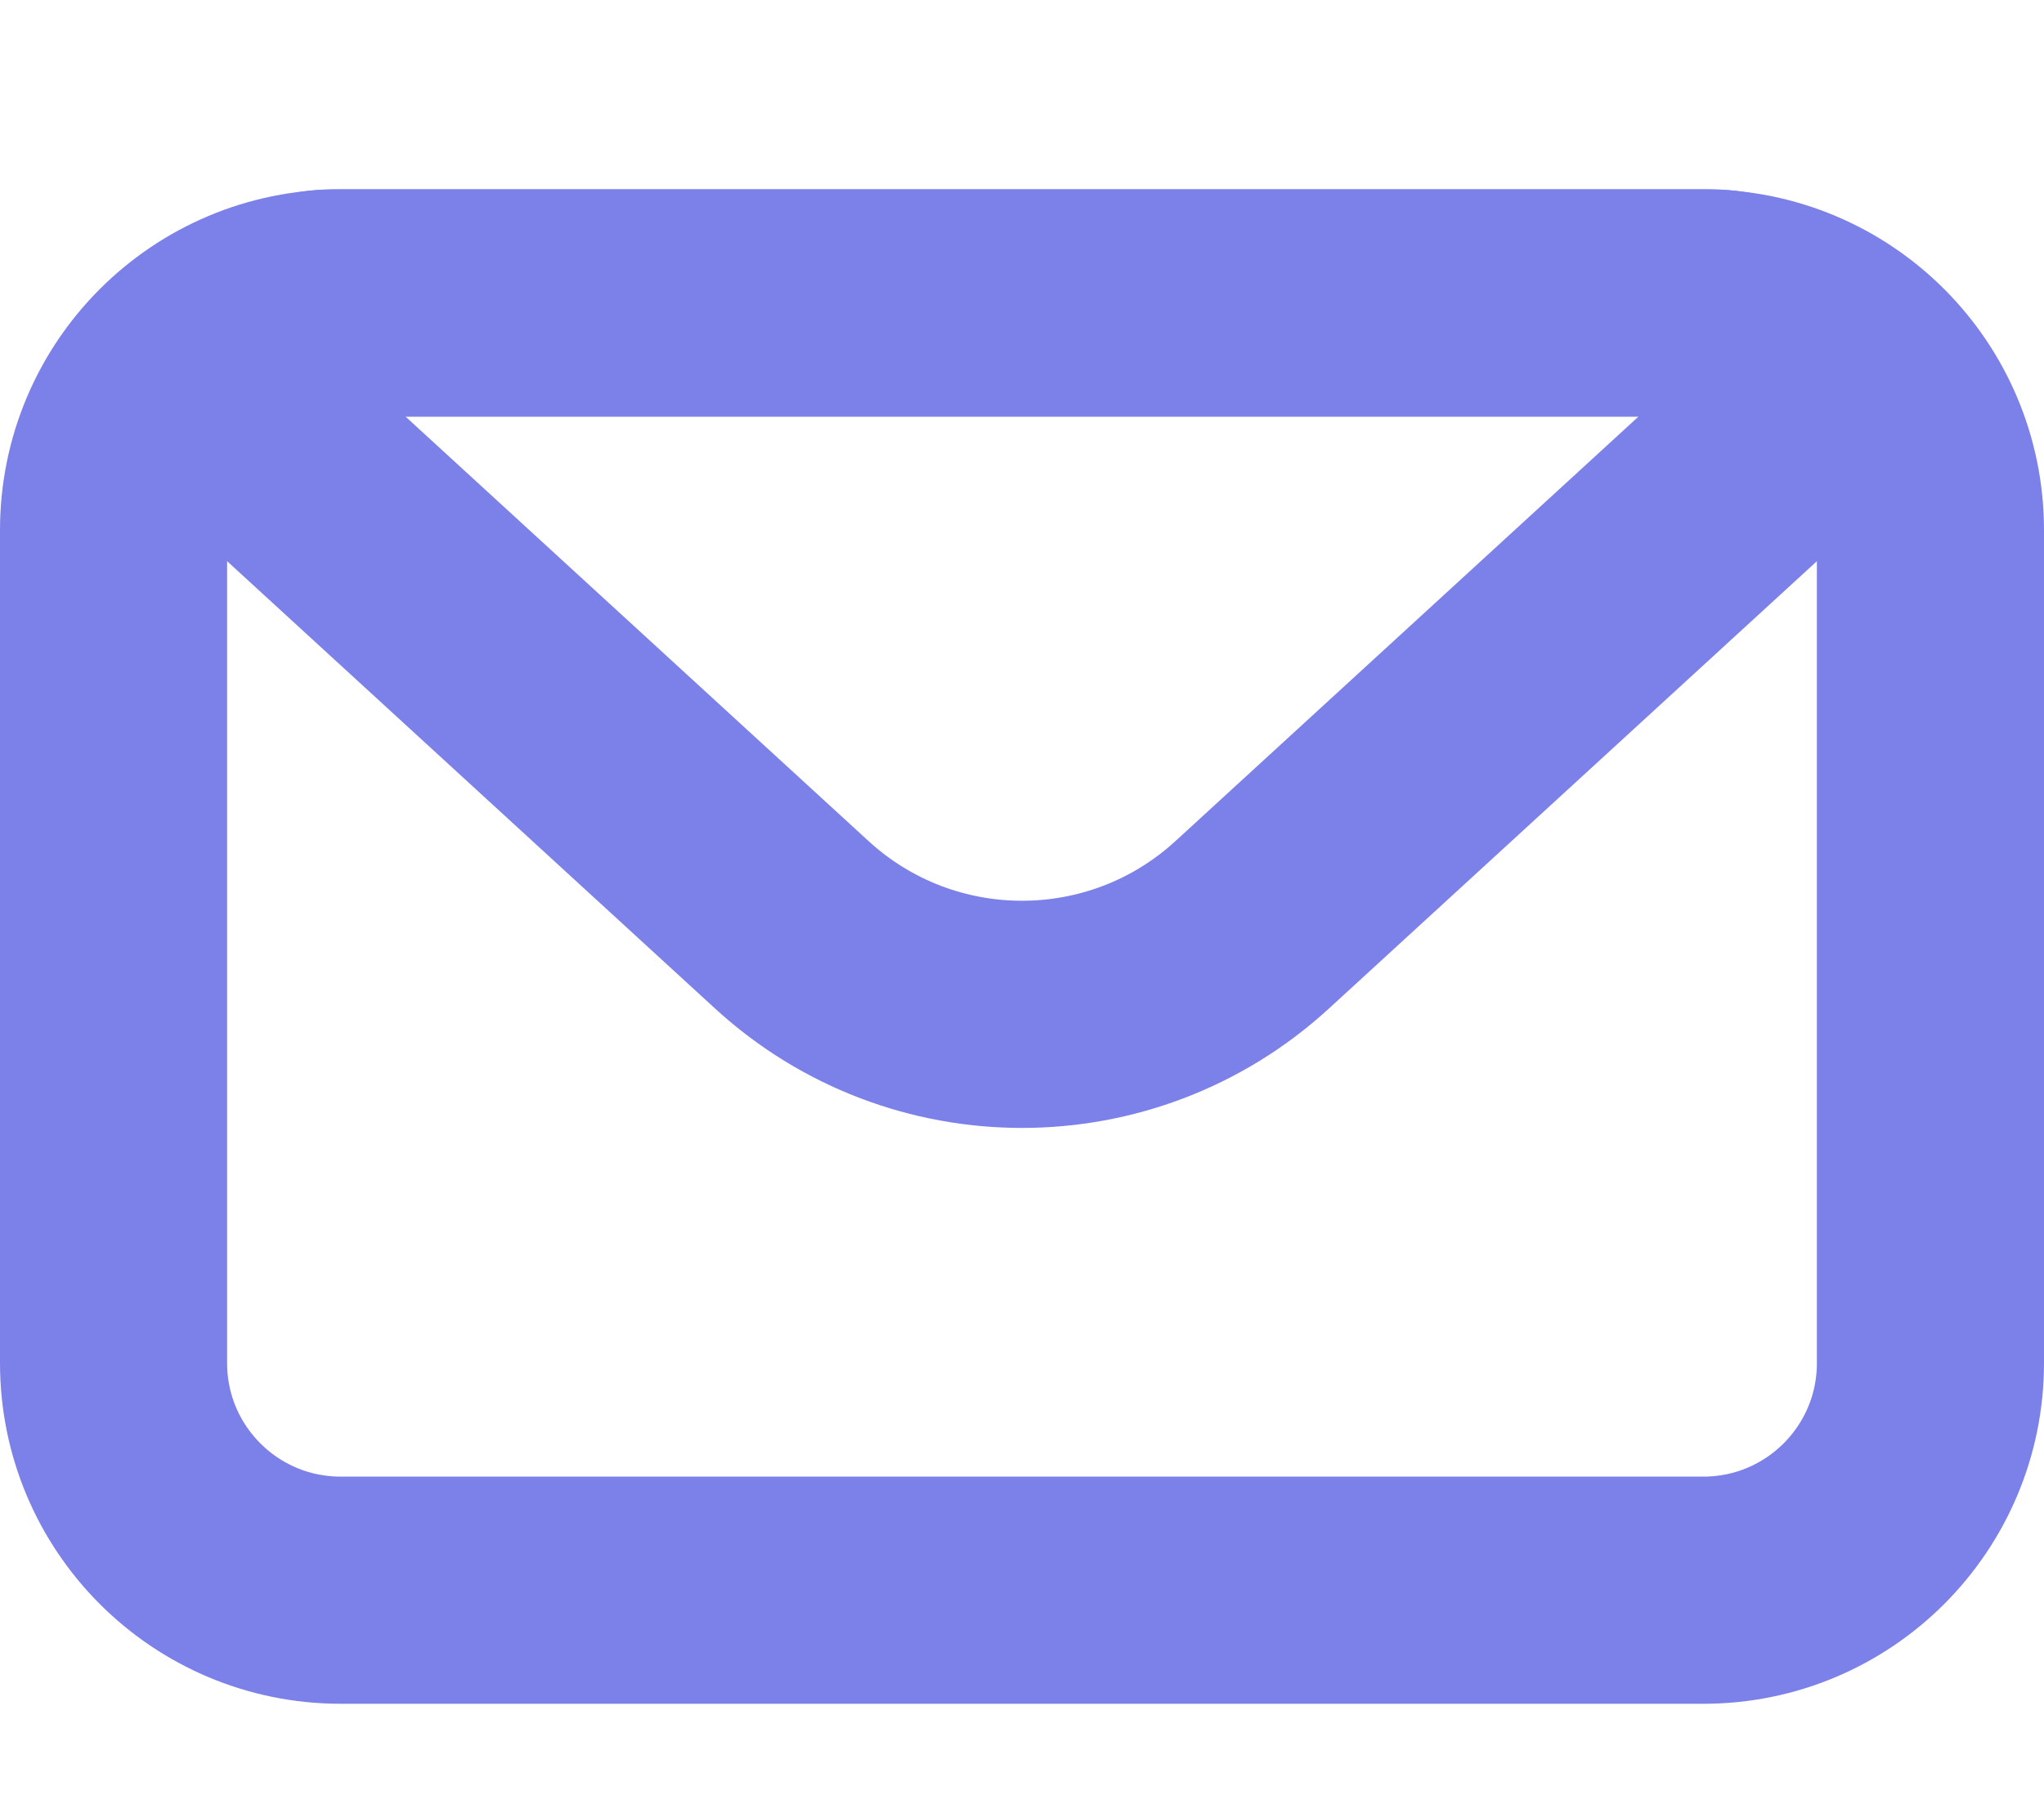
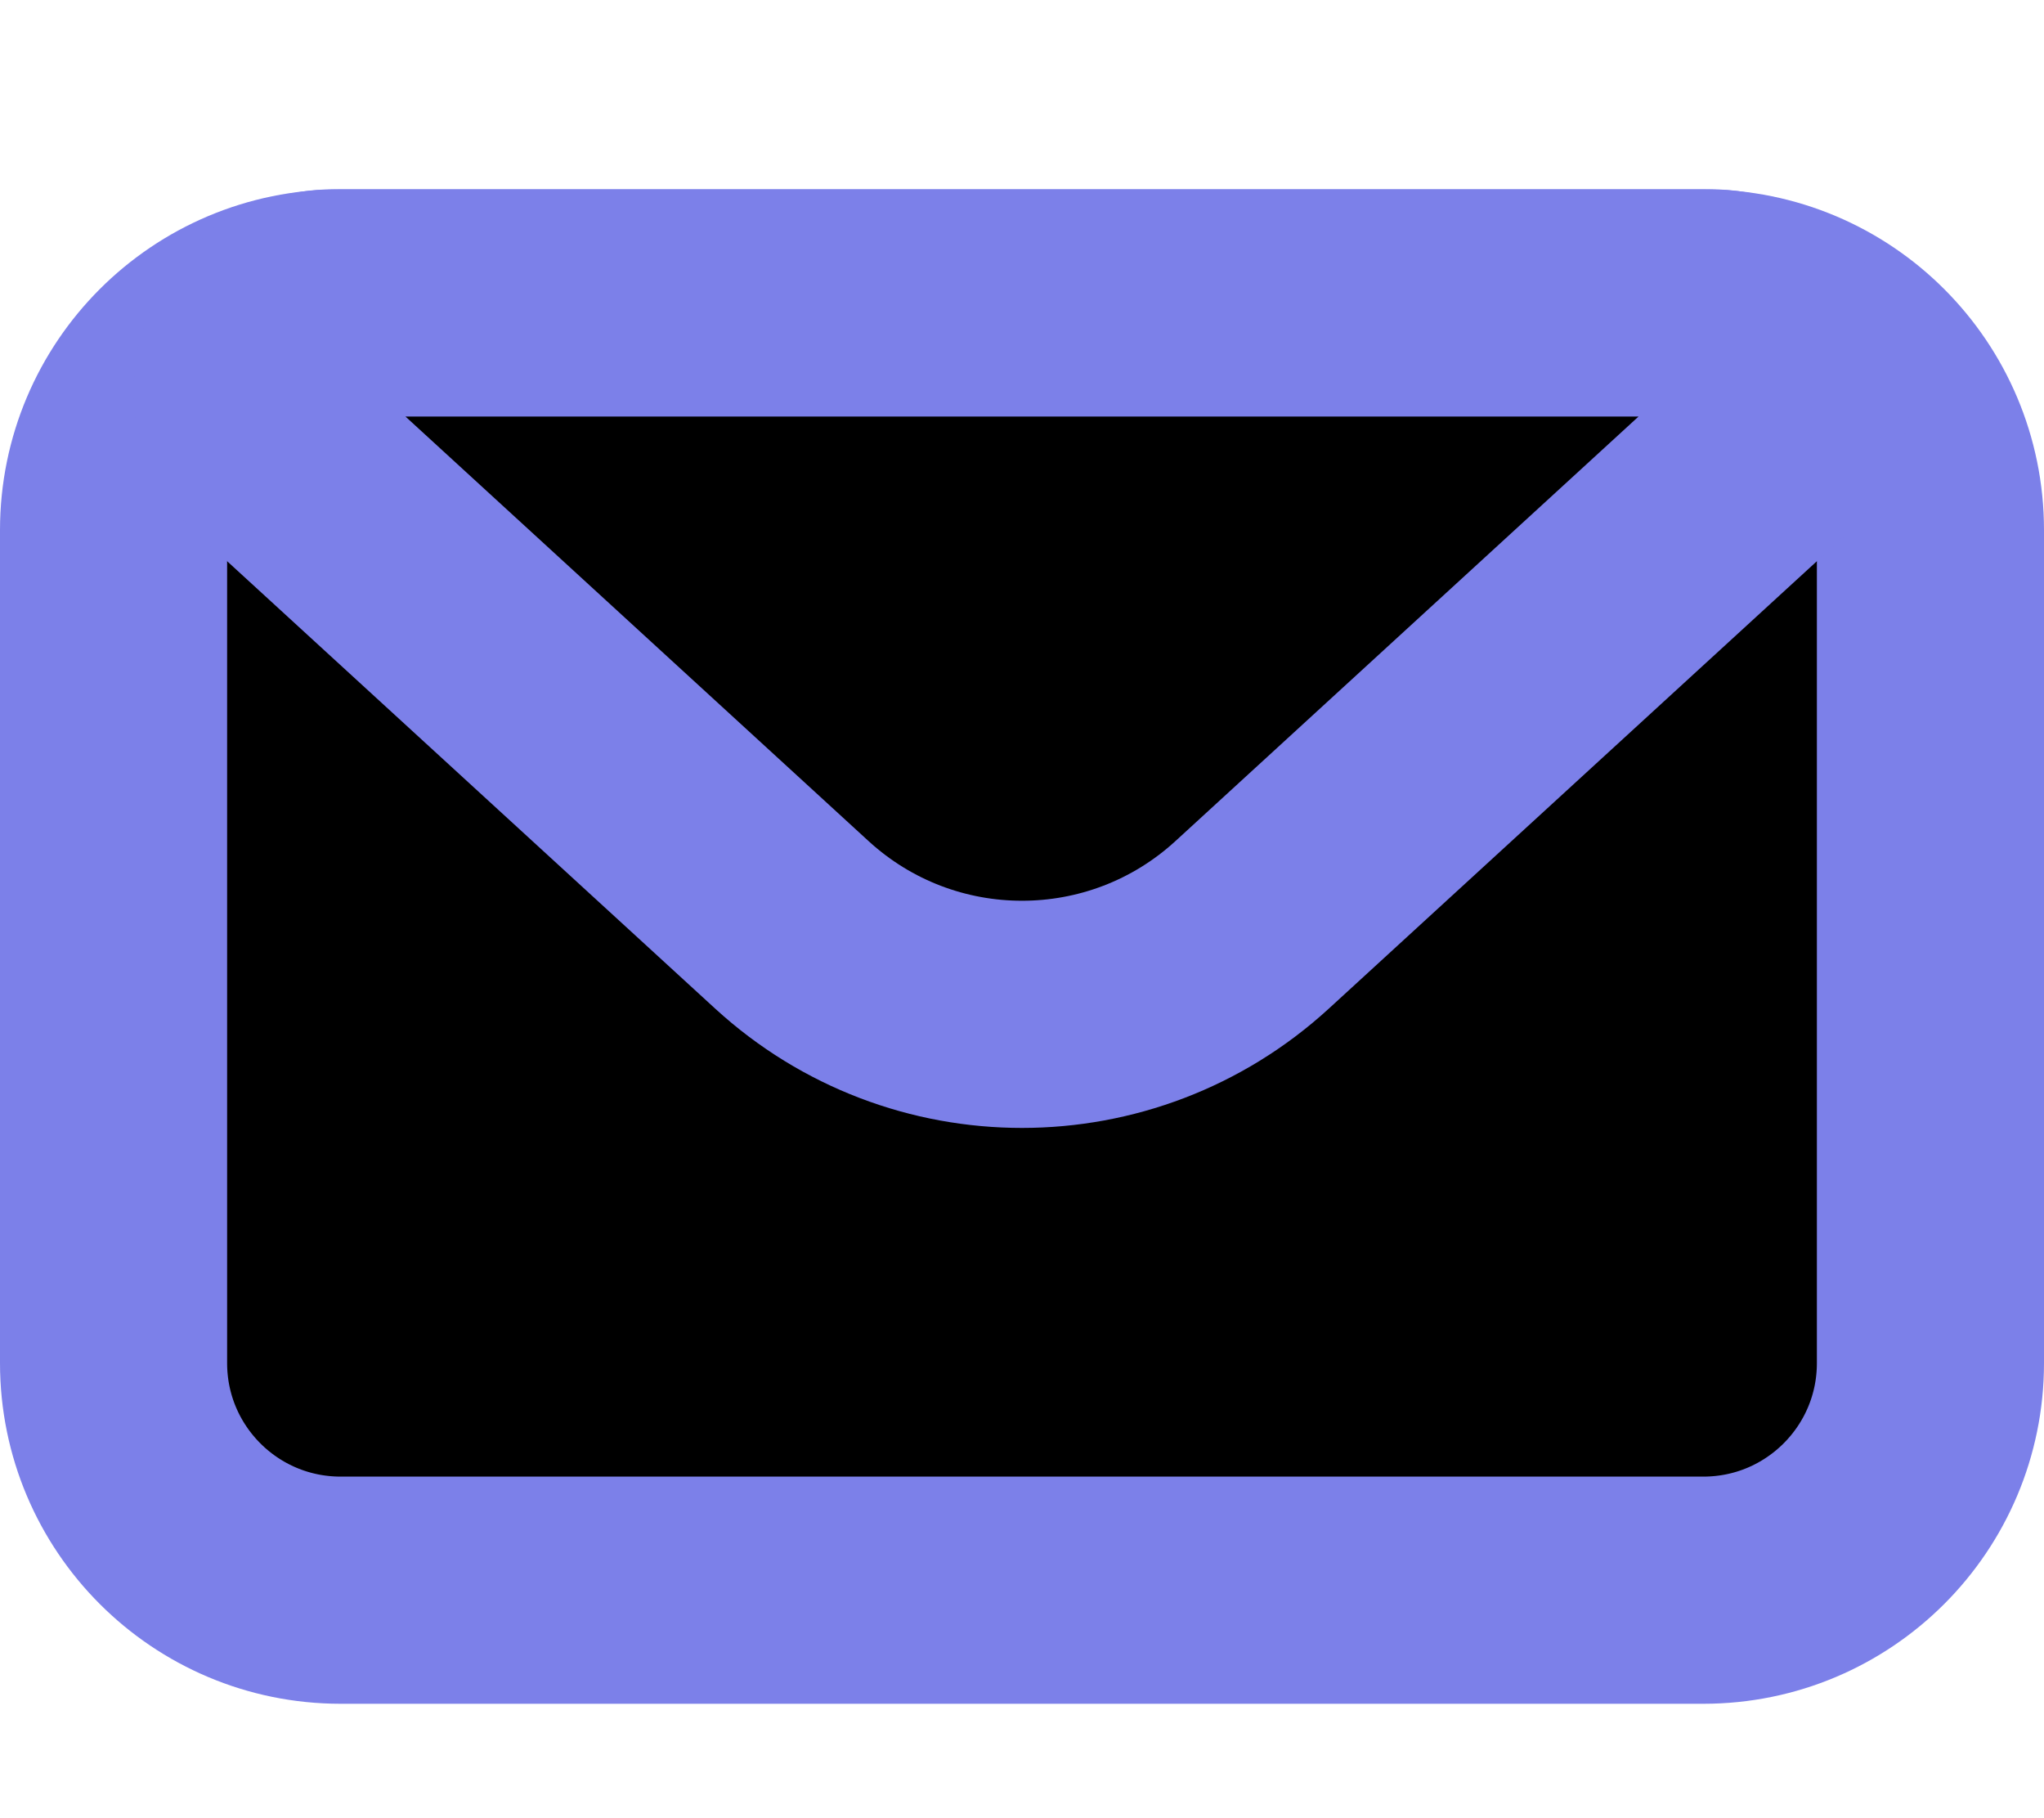
- <svg xmlns="http://www.w3.org/2000/svg" width="18" height="16" viewBox="0 0 18 16" fill="none">
+ <svg xmlns="http://www.w3.org/2000/svg" width="18" height="16" viewBox="0 0 18 16">
  <path d="M1 4.667C1 3.562 1.895 2.667 3 2.667H15C16.105 2.667 17 3.562 17 4.667V12C17 13.105 16.105 14 15 14H3C1.895 14 1 13.105 1 12V4.667Z" stroke="#7C80E9" stroke-width="2" stroke-linejoin="round" />
  <path d="M2.421 3.97C1.917 3.507 2.244 2.667 2.928 2.667H15.072C15.756 2.667 16.083 3.507 15.579 3.97L11.027 8.142C9.88 9.193 8.12 9.193 6.973 8.142L2.421 3.97Z" stroke="#7C80E9" stroke-width="2" stroke-linejoin="round" />
</svg>
